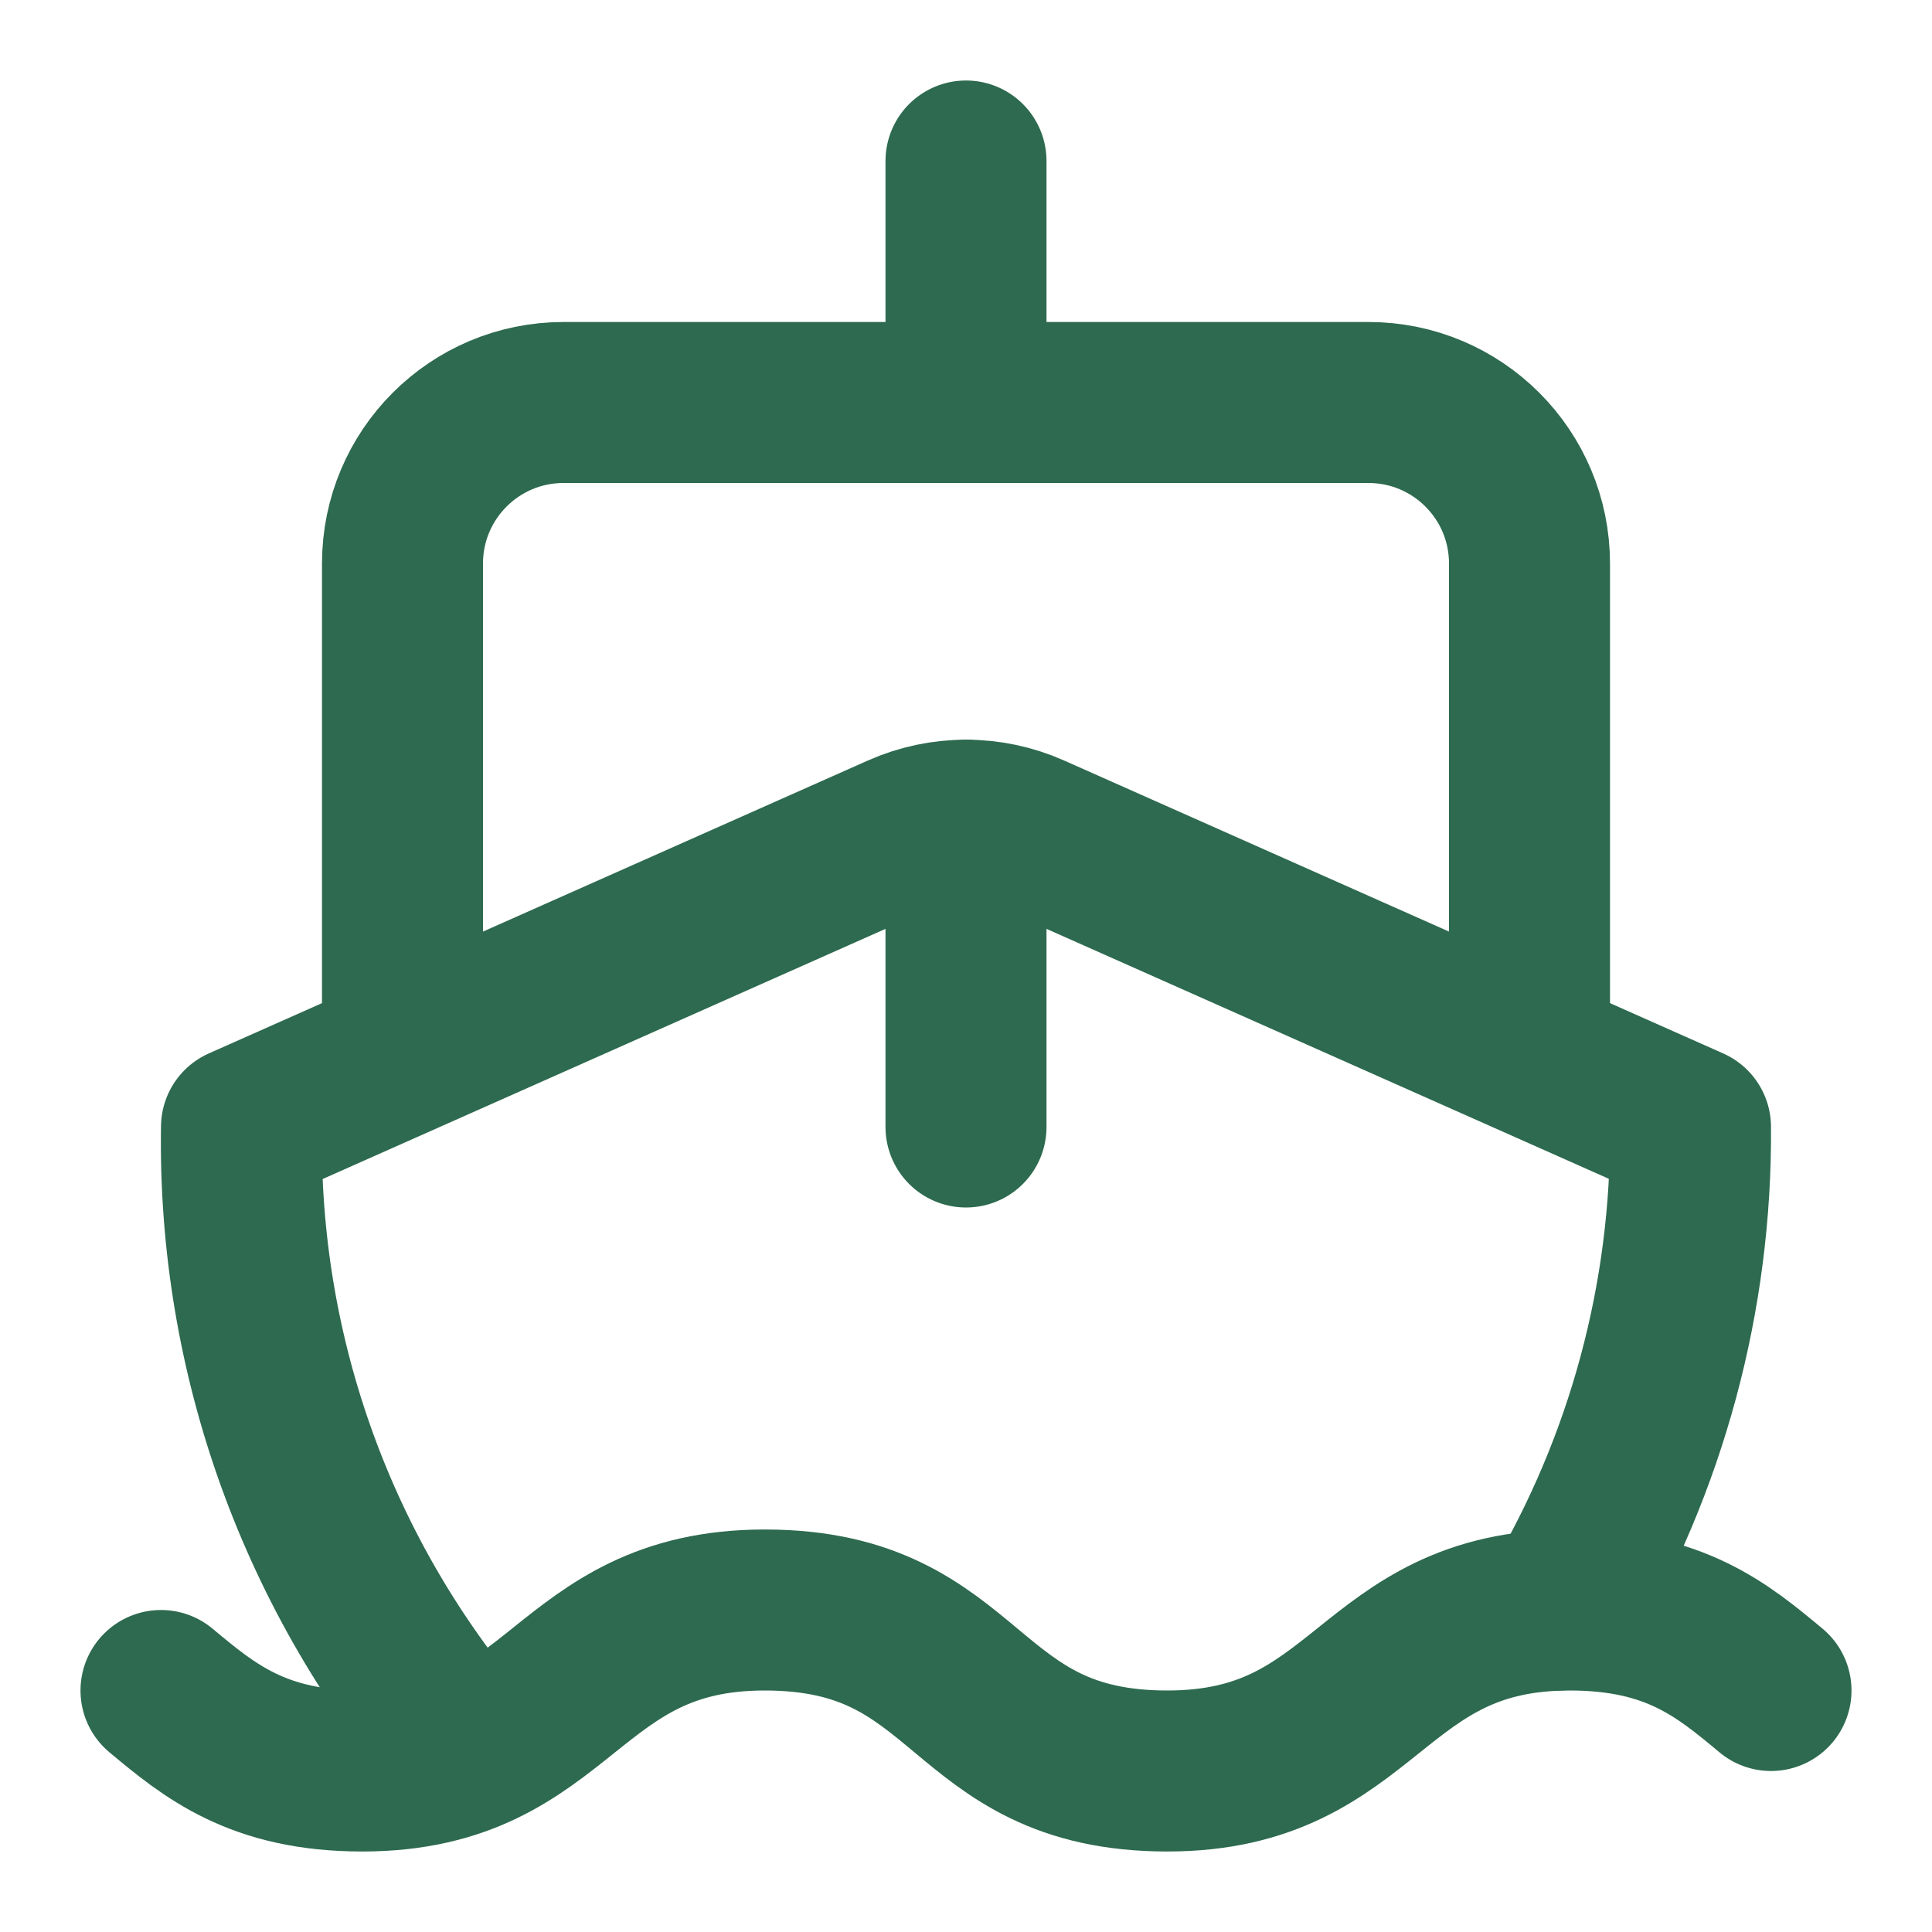
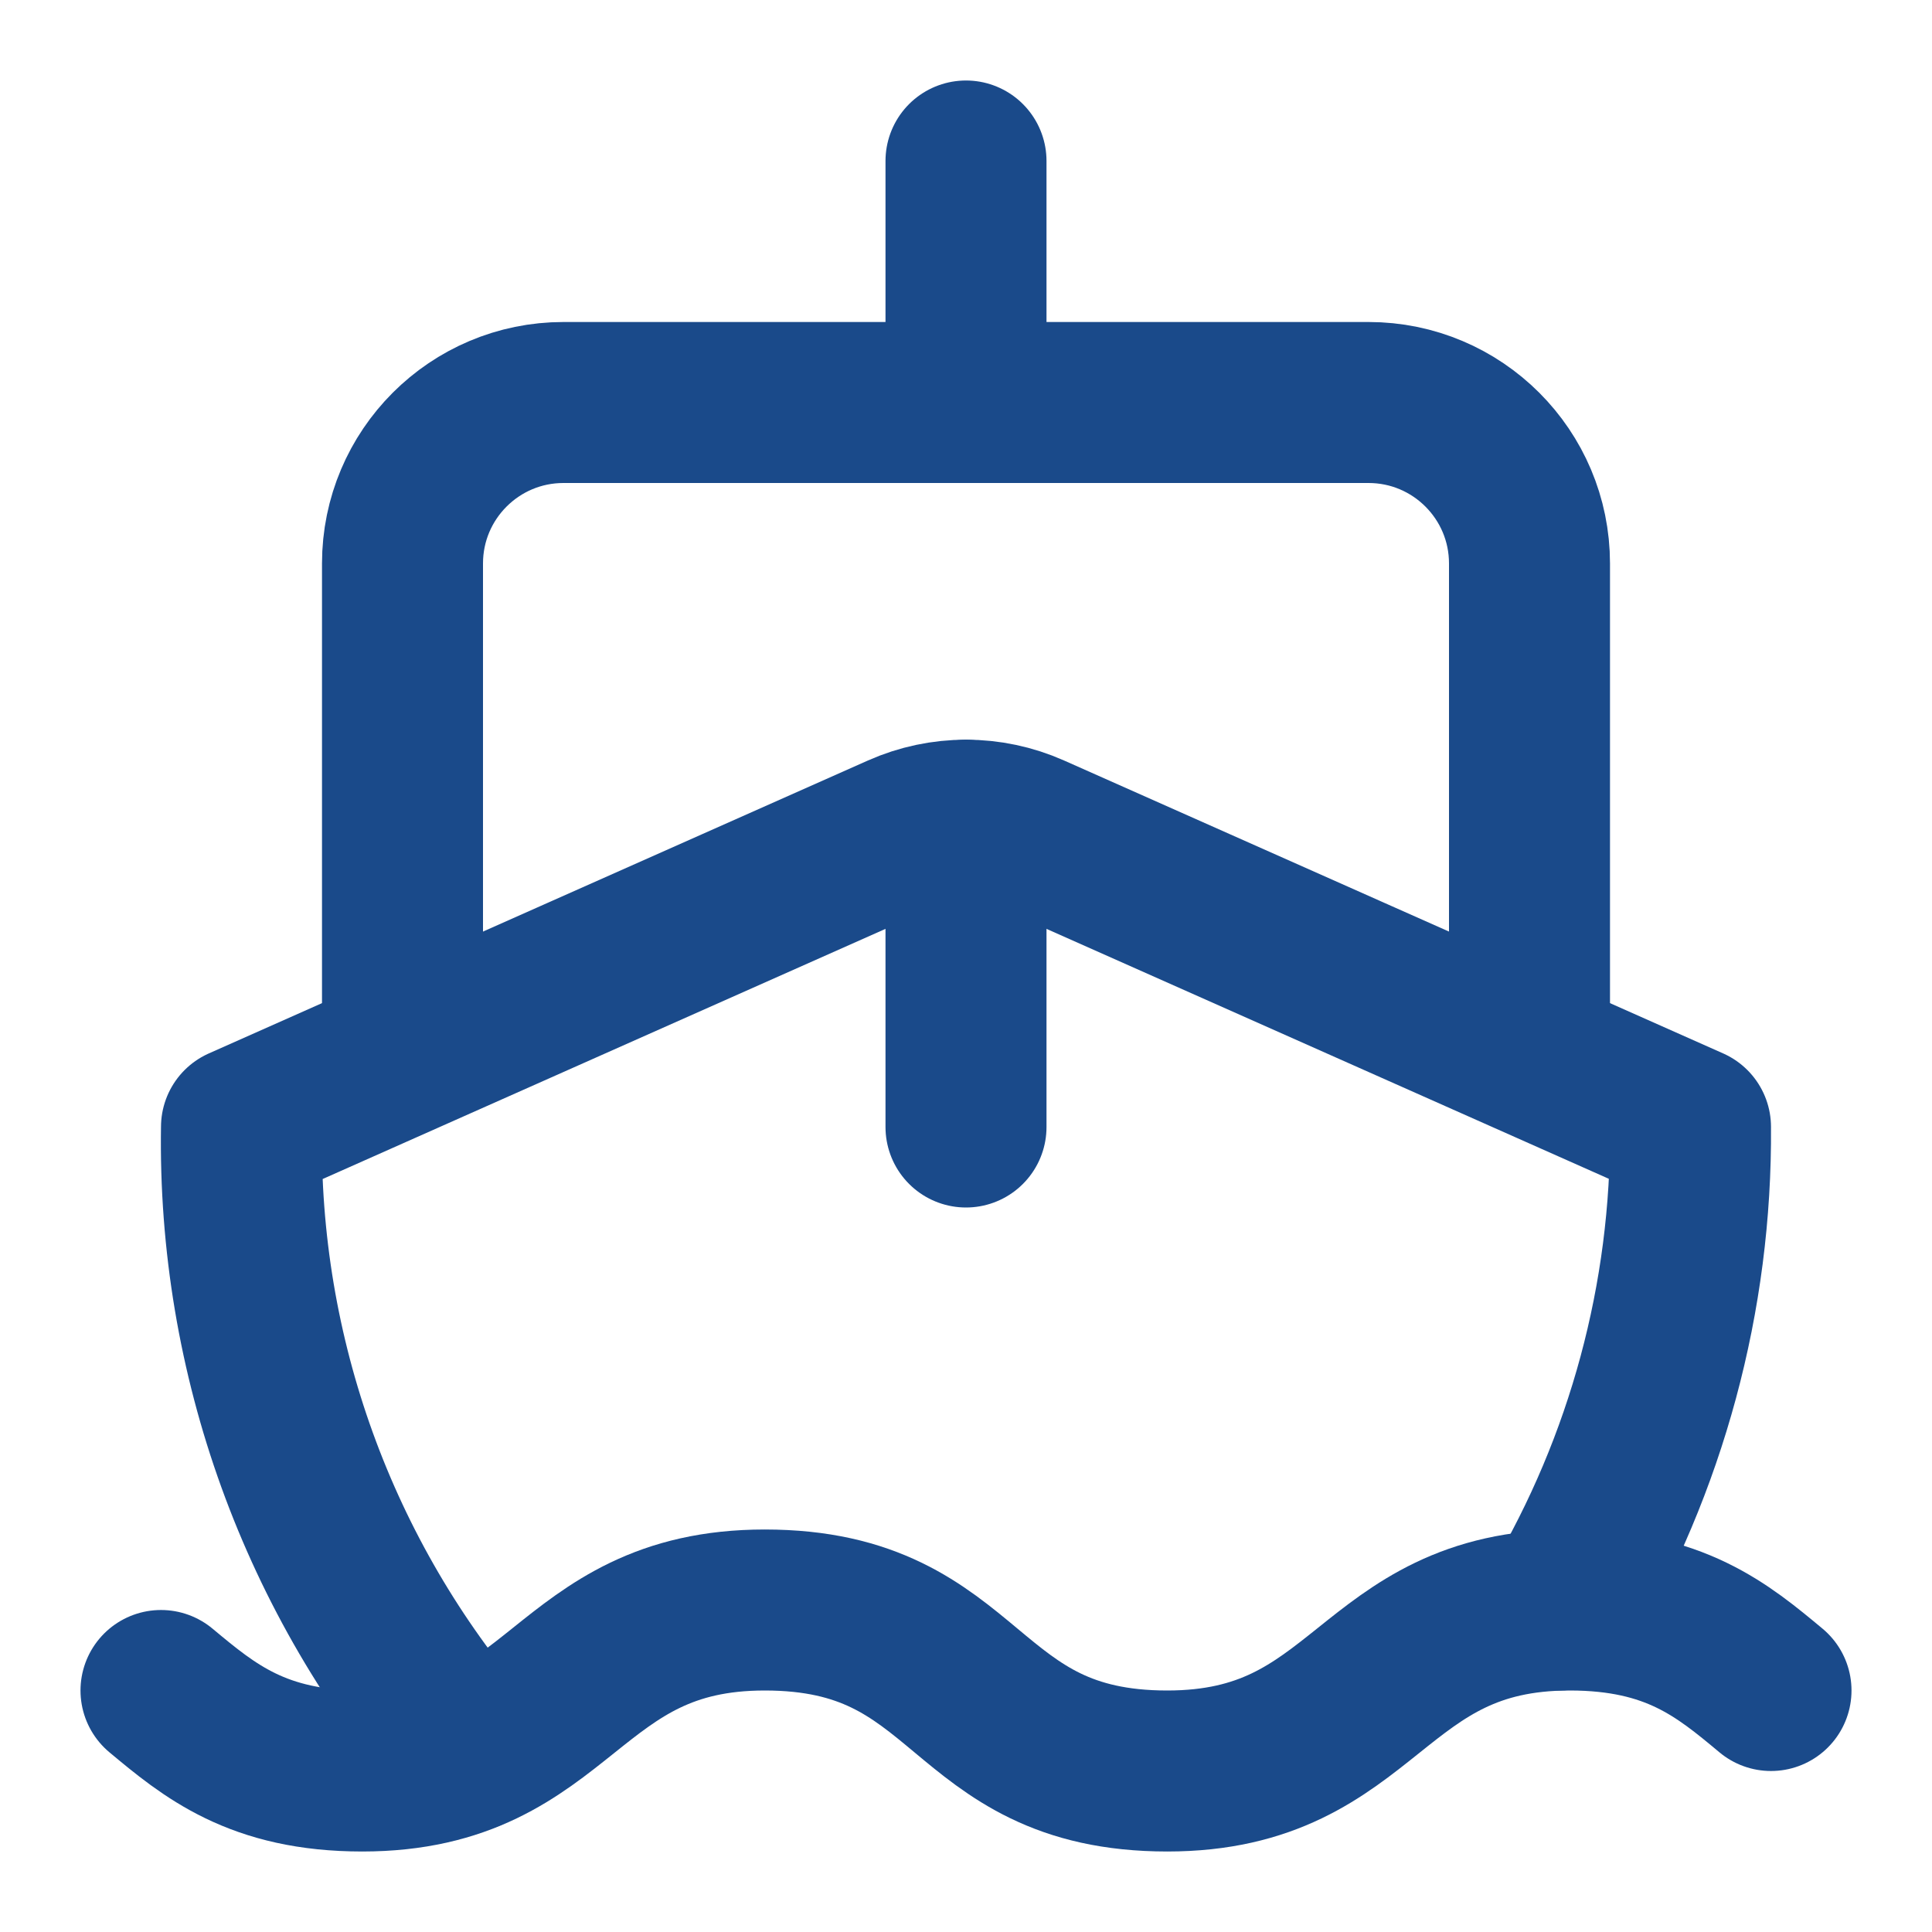
- <svg xmlns="http://www.w3.org/2000/svg" width="24" height="24" viewBox="0 0 24 24" fill="none" stroke="#2D6A4F" stroke-width="2" stroke-linecap="round" stroke-linejoin="round" class="lucide lucide-ship-icon lucide-ship">
+ <svg xmlns="http://www.w3.org/2000/svg" width="24" height="24" viewBox="0 0 24 24" fill="none" stroke="#1A4A8A" stroke-width="2" stroke-linecap="round" stroke-linejoin="round" class="lucide lucide-ship-icon lucide-ship">
  <path d="M12 10.189V14" />
  <path d="M12 2v3" />
  <path d="M19 13V7a2 2 0 0 0-2-2H7a2 2 0 0 0-2 2v6" />
  <path d="M19.38 20A11.6 11.6 0 0 0 21 14l-8.188-3.639a2 2 0 0 0-1.624 0L3 14a11.6 11.6 0 0 0 2.81 7.76" />
  <path d="M2 21c.6.5 1.2 1 2.5 1 2.5 0 2.5-2 5-2 1.3 0 1.9.5 2.5 1s1.2 1 2.5 1c2.5 0 2.5-2 5-2 1.3 0 1.9.5 2.5 1" />
</svg>
